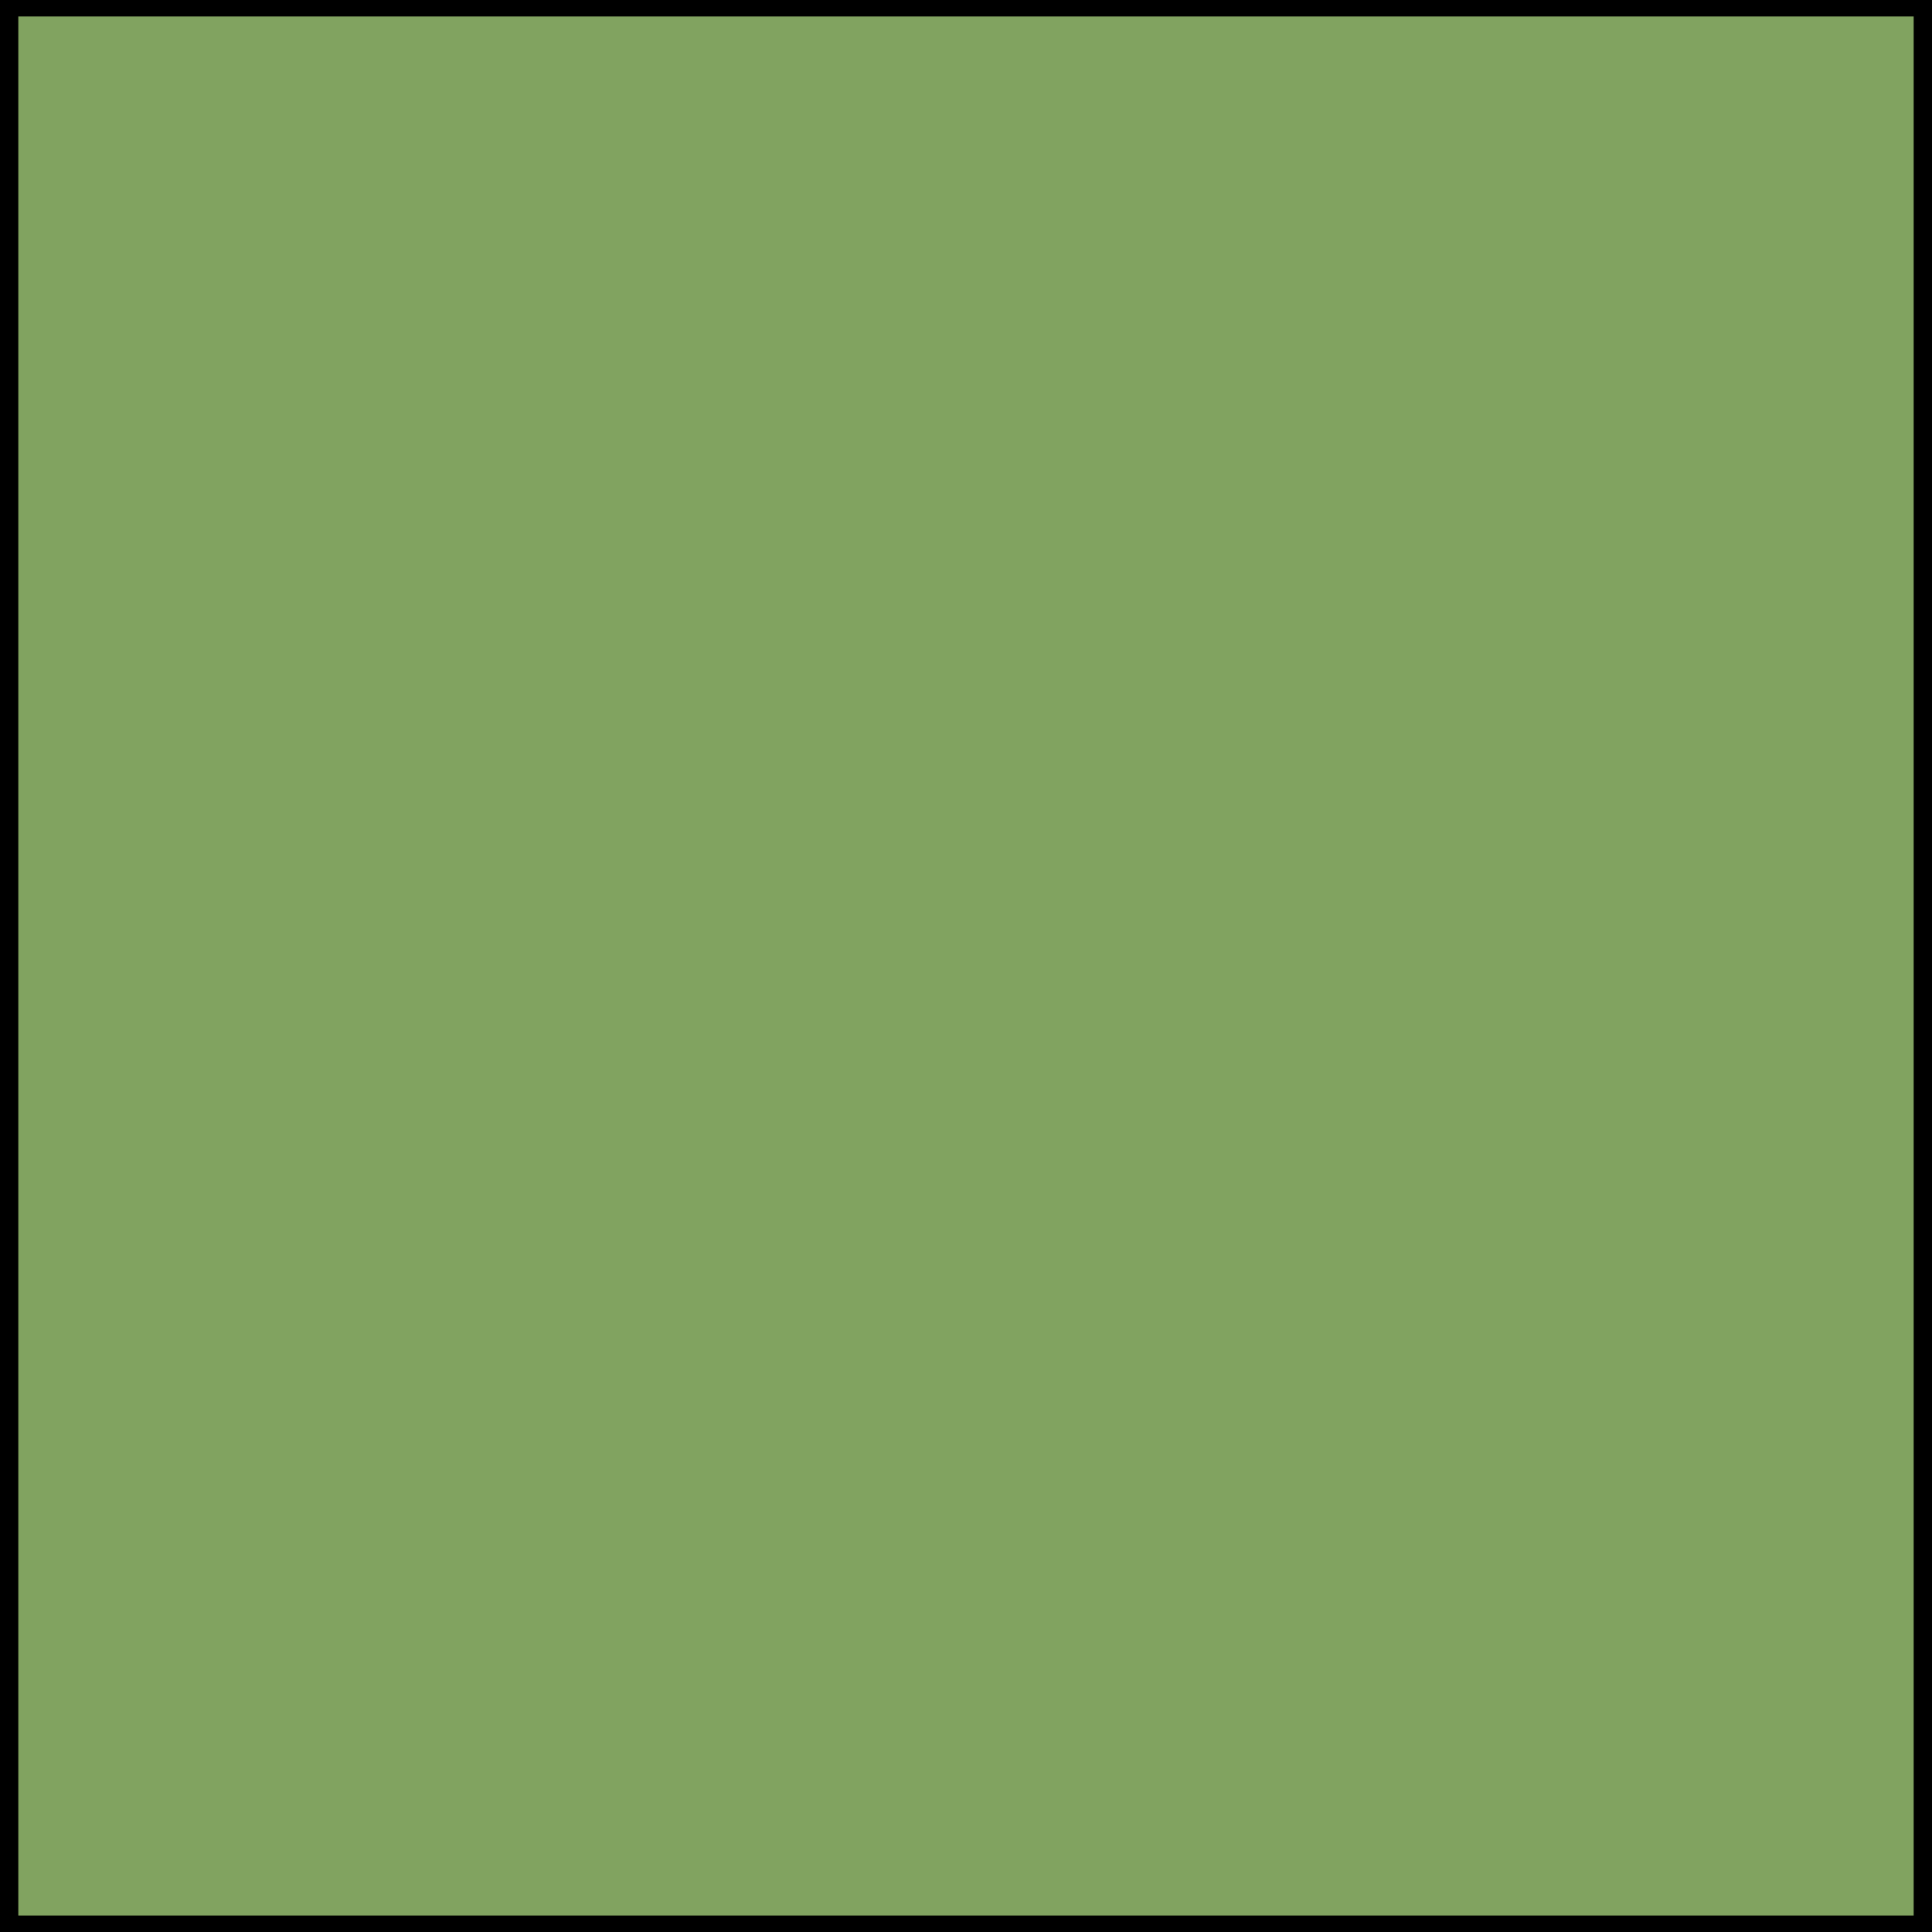
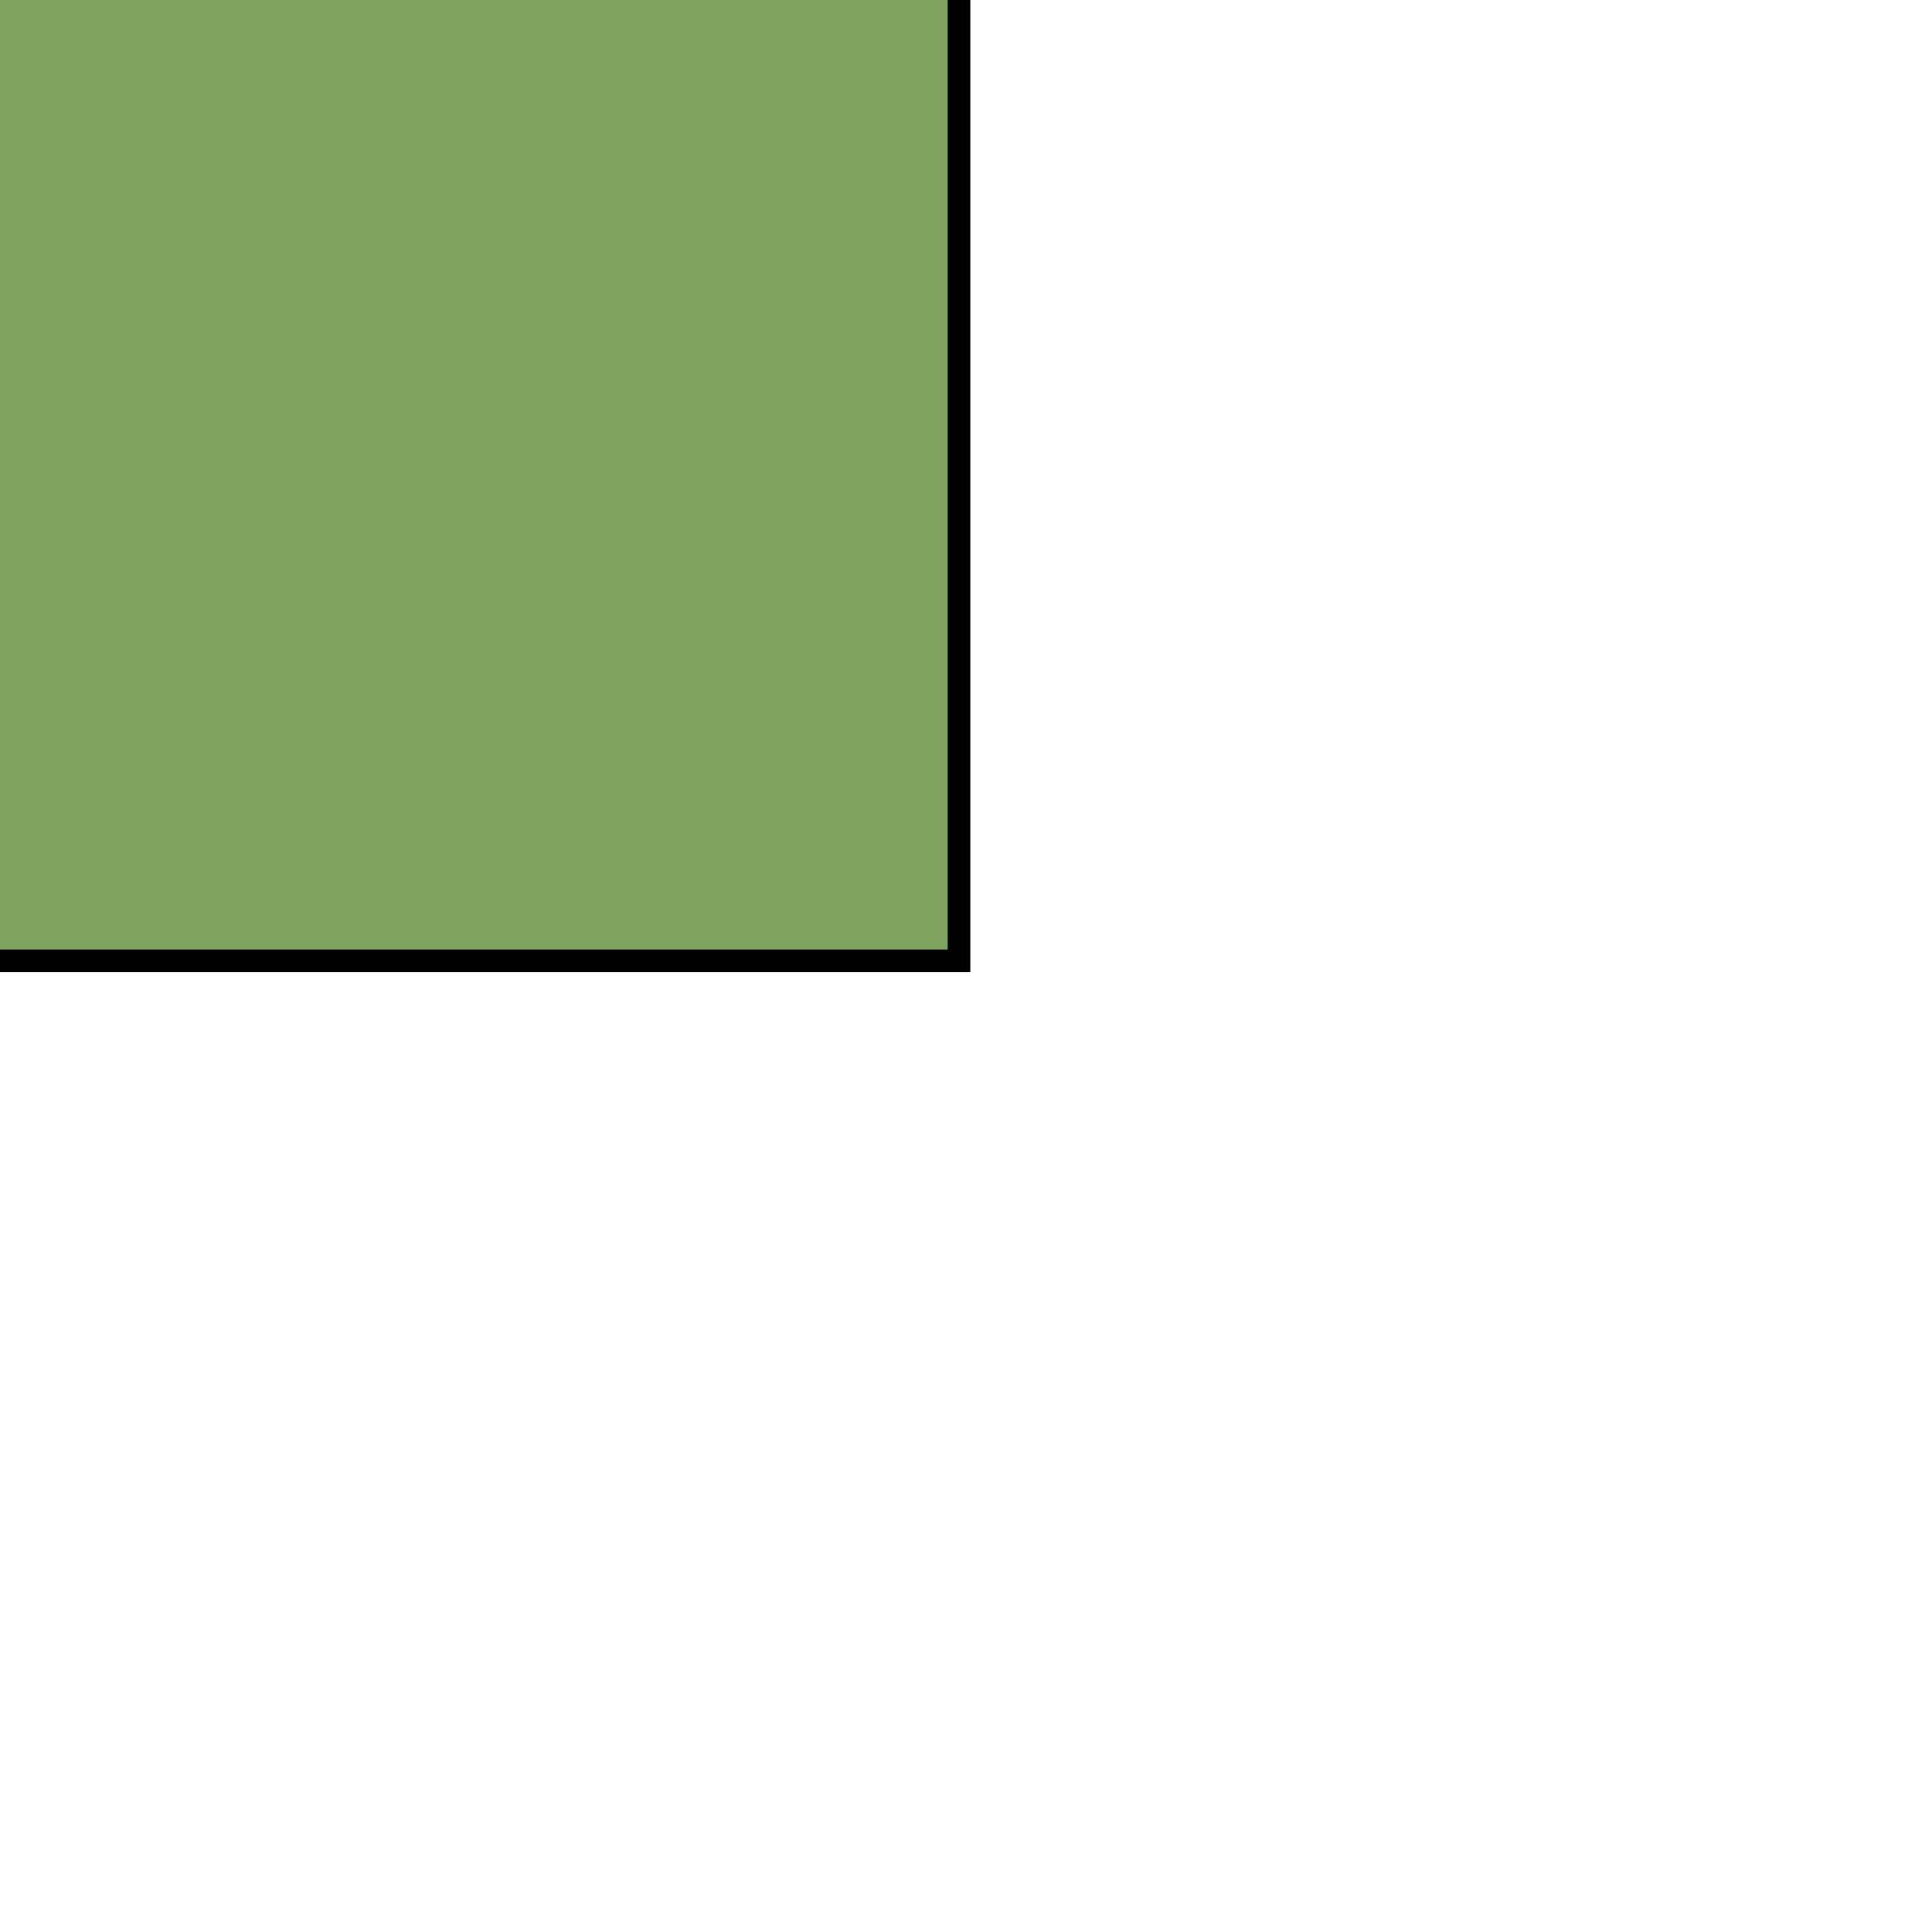
- <svg xmlns="http://www.w3.org/2000/svg" width="100%" height="100%" viewBox="0 0 128 128">
-   <g>
-     <g id="svg_49">
-       <g transform="matrix(0.00004233426,0,0,0.00004233426,0,0) " id="svg_48">
-         <path fill="#00aeff" stroke="#000" stroke-width="1.5" stroke-opacity="null" fill-opacity="null" d="m236080.186,118088.967c-0.085,-0.079 -0.146,-0.33 -0.132,-0.544c0.009,-0.135 0.193,-0.954 0.209,-0.93c0.005,0.008 0.052,0.199 0.104,0.424c0.083,0.361 0.094,0.428 0.094,0.566c0,0.279 -0.09,0.507 -0.199,0.503c-0.032,-0.001 -0.066,-0.01 -0.076,-0.02l0,0l0,0zm0.085,-0.14c0.003,-0.036 -0.004,-0.054 -0.02,-0.054c-0.037,0 -0.089,-0.116 -0.1,-0.226c-0.012,-0.117 -0.045,-0.131 -0.05,-0.021c-0.009,0.211 0.154,0.501 0.17,0.301l0,0l0,-0z" id="svg_46" />
-         <g id="svg_26" stroke="null">
-           <g id="svg_42" transform="matrix(0.181801,0,0,0.219062,-306.6592,-362.0633) " stroke="null">
-             <g id="svg_43" stroke="null">
-               <path d="m1301547.791,540633.957c-2.065,-3.309 -8.491,-6.187 -12.393,-6.187l-109.969,0c-3.902,0 -4.036,2.936 -2.104,6.321l194.406,337.594c1.932,3.386 6.521,3.605 10.241,2.458l106.039,-33.517c3.729,-1.147 5.077,-5.565 3.012,-8.874l-189.232,-297.795z" id="svg_45" stroke="null" fill="#213310" />
-               <path d="m1301284.21,540971.752l93.808,-200.239l0,193.726c0,17.337 18.379,16.343 22.281,16.343l182.816,0c3.901,0 5.488,-6.282 3.557,-9.668l-188.878,-334.792c-1.932,-3.385 -5.059,-3.385 -6.99,0l-47.296,83.05c-1.932,3.385 -6.254,7.669 -9.667,9.562c-47.841,26.545 -112.359,61.994 -140.951,74.54c-4.284,1.884 -4.045,7.286 -0.708,10.557c6.359,6.216 19.871,20.436 32.35,37.562c7.258,9.964 13.607,21.076 18.81,32.102c1.664,3.528 1.348,9.17 -0.583,12.564l-40.622,74.855c-1.912,3.386 -0.315,9.668 3.586,9.668l68.229,0c3.899,0.001 8.489,-6.349 10.258,-9.83zm-54.554,-154.271c-1.75,-1.55 -1.549,-3.615 0.526,-4.705c20.129,-10.538 115.362,-60.521 141.841,-76.71c1.999,-1.224 2.725,-0.574 1.664,1.511l-90.27,177.384c-1.062,2.085 -2.276,1.913 -2.792,-0.373c-3.395,-14.995 -17.175,-67.215 -50.969,-97.107z" id="svg_44" stroke="null" fill="#213310" />
-             </g>
-           </g>
-           <g id="svg_41" transform="matrix(0.181801,0,0,0.219062,-306.6592,-362.0633) " stroke="null" />
-           <g id="svg_40" transform="matrix(0.181801,0,0,0.219062,-306.6592,-362.0633) " stroke="null" />
-           <g id="svg_39" transform="matrix(0.181801,0,0,0.219062,-306.6592,-362.0633) " stroke="null" />
-           <g id="svg_38" transform="matrix(0.181801,0,0,0.219062,-306.6592,-362.0633) " stroke="null" />
-           <g id="svg_37" transform="matrix(0.181801,0,0,0.219062,-306.6592,-362.0633) " stroke="null" />
-           <g id="svg_36" transform="matrix(0.181801,0,0,0.219062,-306.6592,-362.0633) " stroke="null" />
-           <g id="svg_35" transform="matrix(0.181801,0,0,0.219062,-306.6592,-362.0633) " stroke="null" />
-           <g id="svg_34" transform="matrix(0.181801,0,0,0.219062,-306.6592,-362.0633) " stroke="null" />
-           <g id="svg_33" transform="matrix(0.181801,0,0,0.219062,-306.6592,-362.0633) " stroke="null" />
-           <g id="svg_32" transform="matrix(0.181801,0,0,0.219062,-306.6592,-362.0633) " stroke="null" />
-           <g id="svg_31" transform="matrix(0.181801,0,0,0.219062,-306.6592,-362.0633) " stroke="null" />
-           <g id="svg_30" transform="matrix(0.181801,0,0,0.219062,-306.6592,-362.0633) " stroke="null" />
-           <g id="svg_29" transform="matrix(0.181801,0,0,0.219062,-306.6592,-362.0633) " stroke="null" />
-           <g id="svg_28" transform="matrix(0.181801,0,0,0.219062,-306.6592,-362.0633) " stroke="null" />
-           <g id="svg_27" transform="matrix(0.181801,0,0,0.219062,-306.6592,-362.0633) " stroke="null" />
-         </g>
-       </g>
+ <svg xmlns="http://www.w3.org/2000/svg" width="100%" height="100%" viewBox="64 64 128 128">
+   <g id="svg_49">
+     <g transform="matrix(0.00004233426,0,0,0.00004233426,0,0) " id="svg_48">
+       <path fill="#00aeff" stroke="#000" stroke-width="1.5" stroke-opacity="null" fill-opacity="null" d="m236080.186,118088.967c-0.085,-0.079 -0.146,-0.33 -0.132,-0.544c0.009,-0.135 0.193,-0.954 0.209,-0.93c0.005,0.008 0.052,0.199 0.104,0.424c0.083,0.361 0.094,0.428 0.094,0.566c0,0.279 -0.09,0.507 -0.199,0.503c-0.032,-0.001 -0.066,-0.01 -0.076,-0.02l0,0l0,0zm0.085,-0.14c0.003,-0.036 -0.004,-0.054 -0.02,-0.054c-0.037,0 -0.089,-0.116 -0.1,-0.226c-0.012,-0.117 -0.045,-0.131 -0.05,-0.021c-0.009,0.211 0.154,0.501 0.17,0.301l0,0l0,-0z" id="svg_46" />
    </g>
    <rect stroke="#000" id="svg_50" height="127.317" width="127.073" y="0.341" x="0.463" stroke-opacity="null" stroke-width="1.5" fill="#81a360" />
  </g>
</svg>
